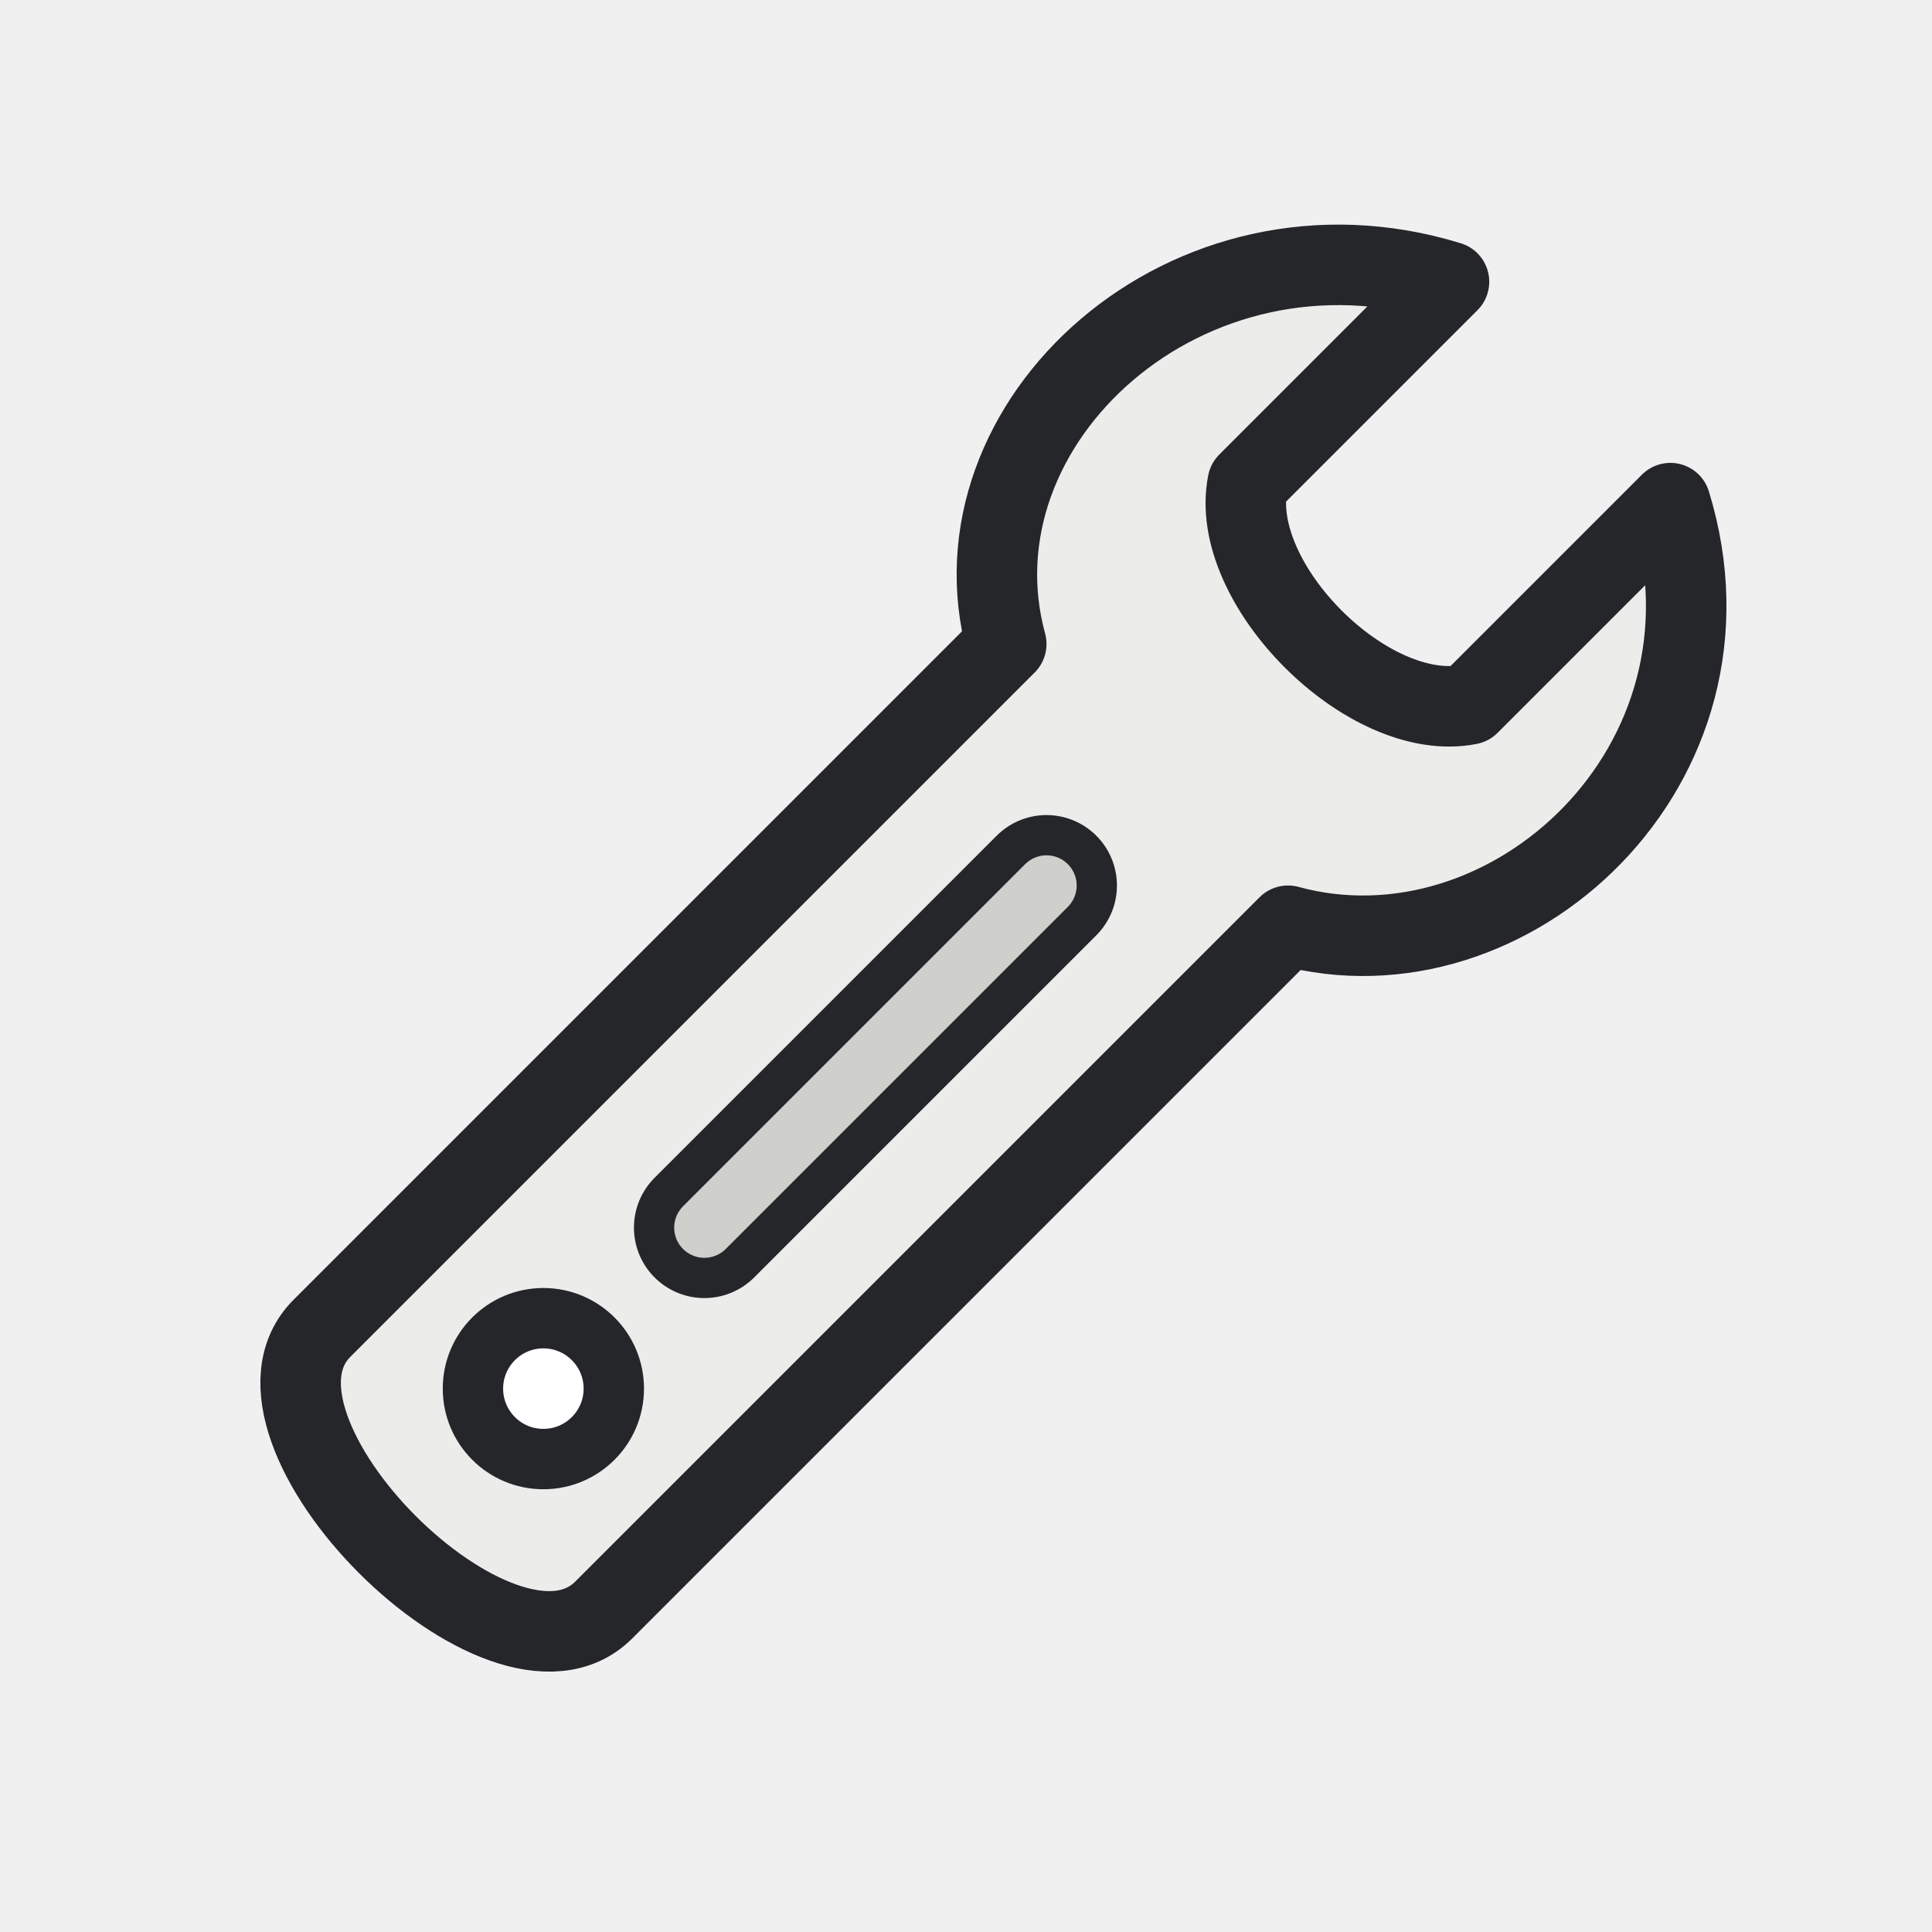
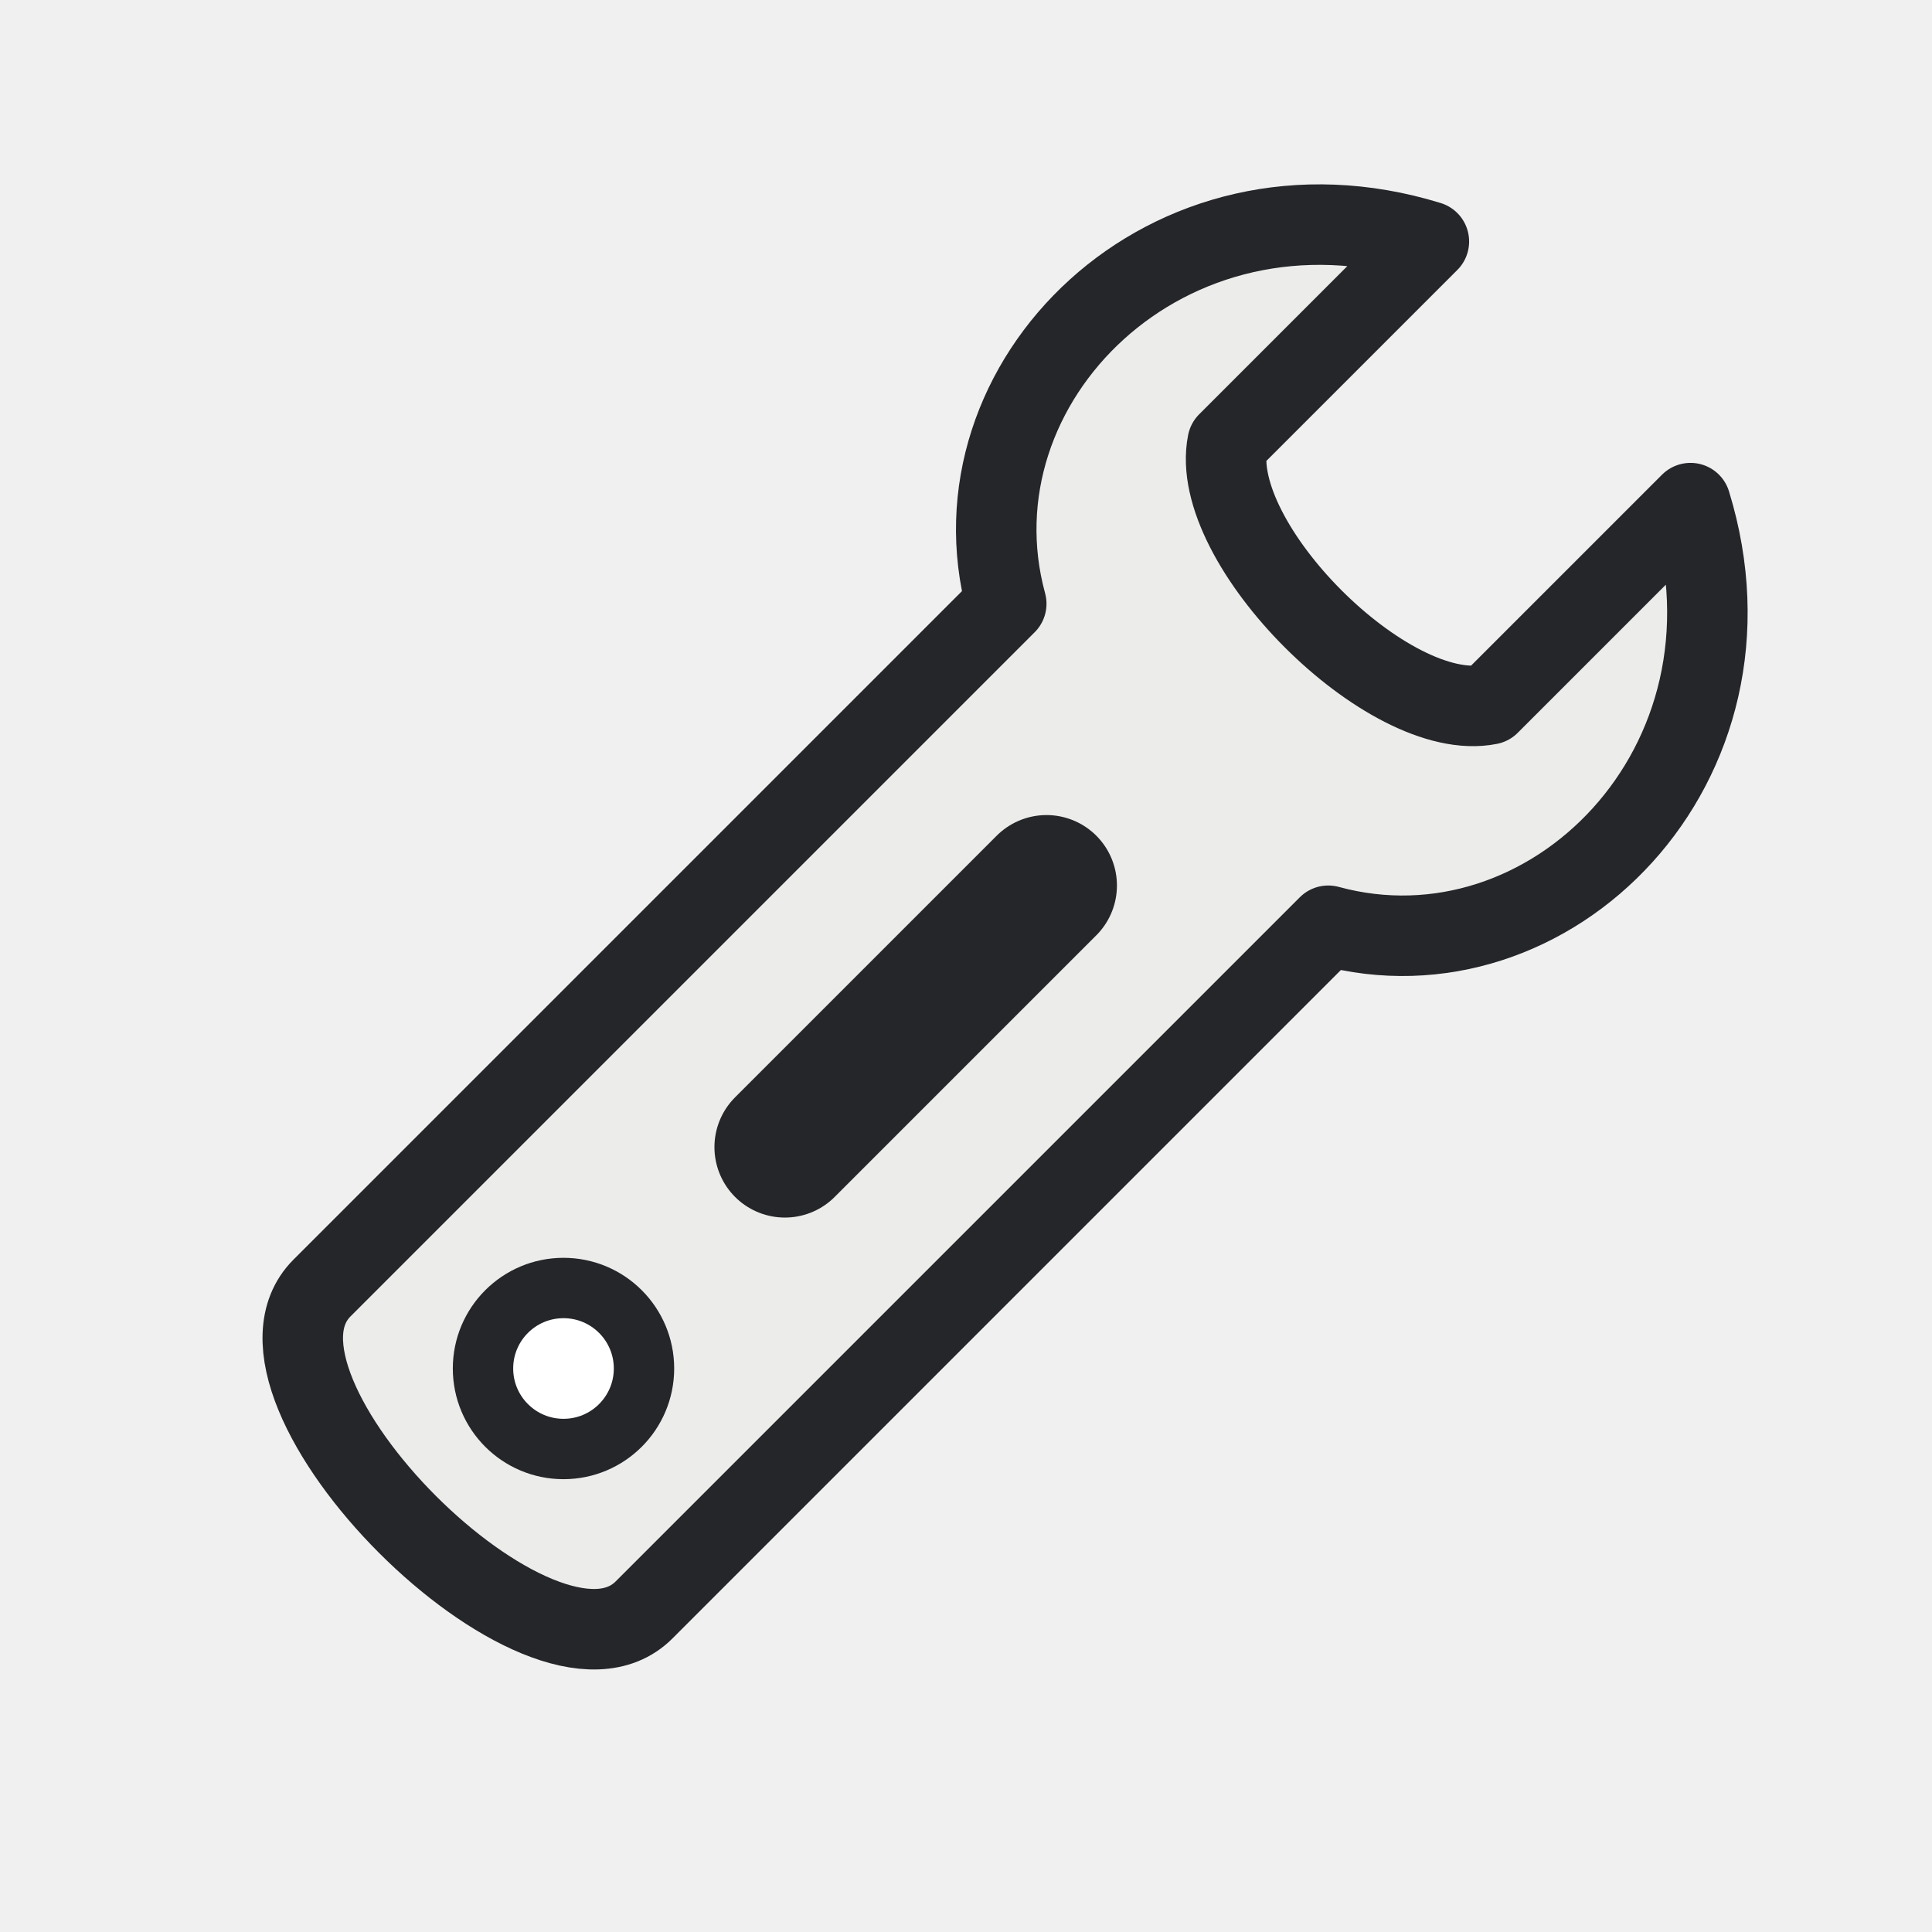
<svg viewBox="0 0 48 48" width="48" height="48" fill="none" stroke="#25262a" stroke-width="1.5" stroke-linecap="round" stroke-linejoin="round" aria-hidden="true">
-   <path d="M15 40L32 23C37.5 24.5 43.5 19 41.5 12.5L36.5 17.5C34 18 30.5 14.5 31 12L36 7C29.5 5 23.5 10.5 25 16L8 33C5.5 35.5 12.5 42.5 15 40Z" fill="#ececea" stroke="none" />
-   <path d="M15 40L32 23C37.5 24.5 43.5 19 41.5 12.5L36.5 17.5C34 18 30.5 14.5 31 12L36 7C29.5 5 23.5 10.5 25 16L8 33C5.5 35.5 12.5 42.5 15 40Z" stroke-width="2" />
-   <path d="M17.5 30.5L26 22" stroke-width="3.5" />
-   <path d="M17.5 30.5L26 22" stroke="#cfcfcb" />
-   <circle cx="13.5" cy="34.5" r="1.75" fill="#ffffff" />
+   <path d="M16 40L33 23C38.5 24.5 44 19 42 12.5L37 17.5C34.5 18 30 13.5 30.5 11L35.5 6C29 4 23.5 9.5 25 15L8 32C5.5 34.5 13.5 42.5 16 40Z" fill="#ececea" stroke="none" />
+   <path d="M16 40L33 23C38.5 24.5 44 19 42 12.5L37 17.5C34.5 18 30 13.5 30.5 11L35.5 6C29 4 23.5 9.5 25 15L8 32C5.5 34.5 13.5 42.5 16 40Z" stroke-width="2" />
+   <path d="M19.5 28.5L26 22" stroke-width="3.5" />
+   <circle cx="14" cy="34" r="2" fill="#ffffff" />
</svg>
